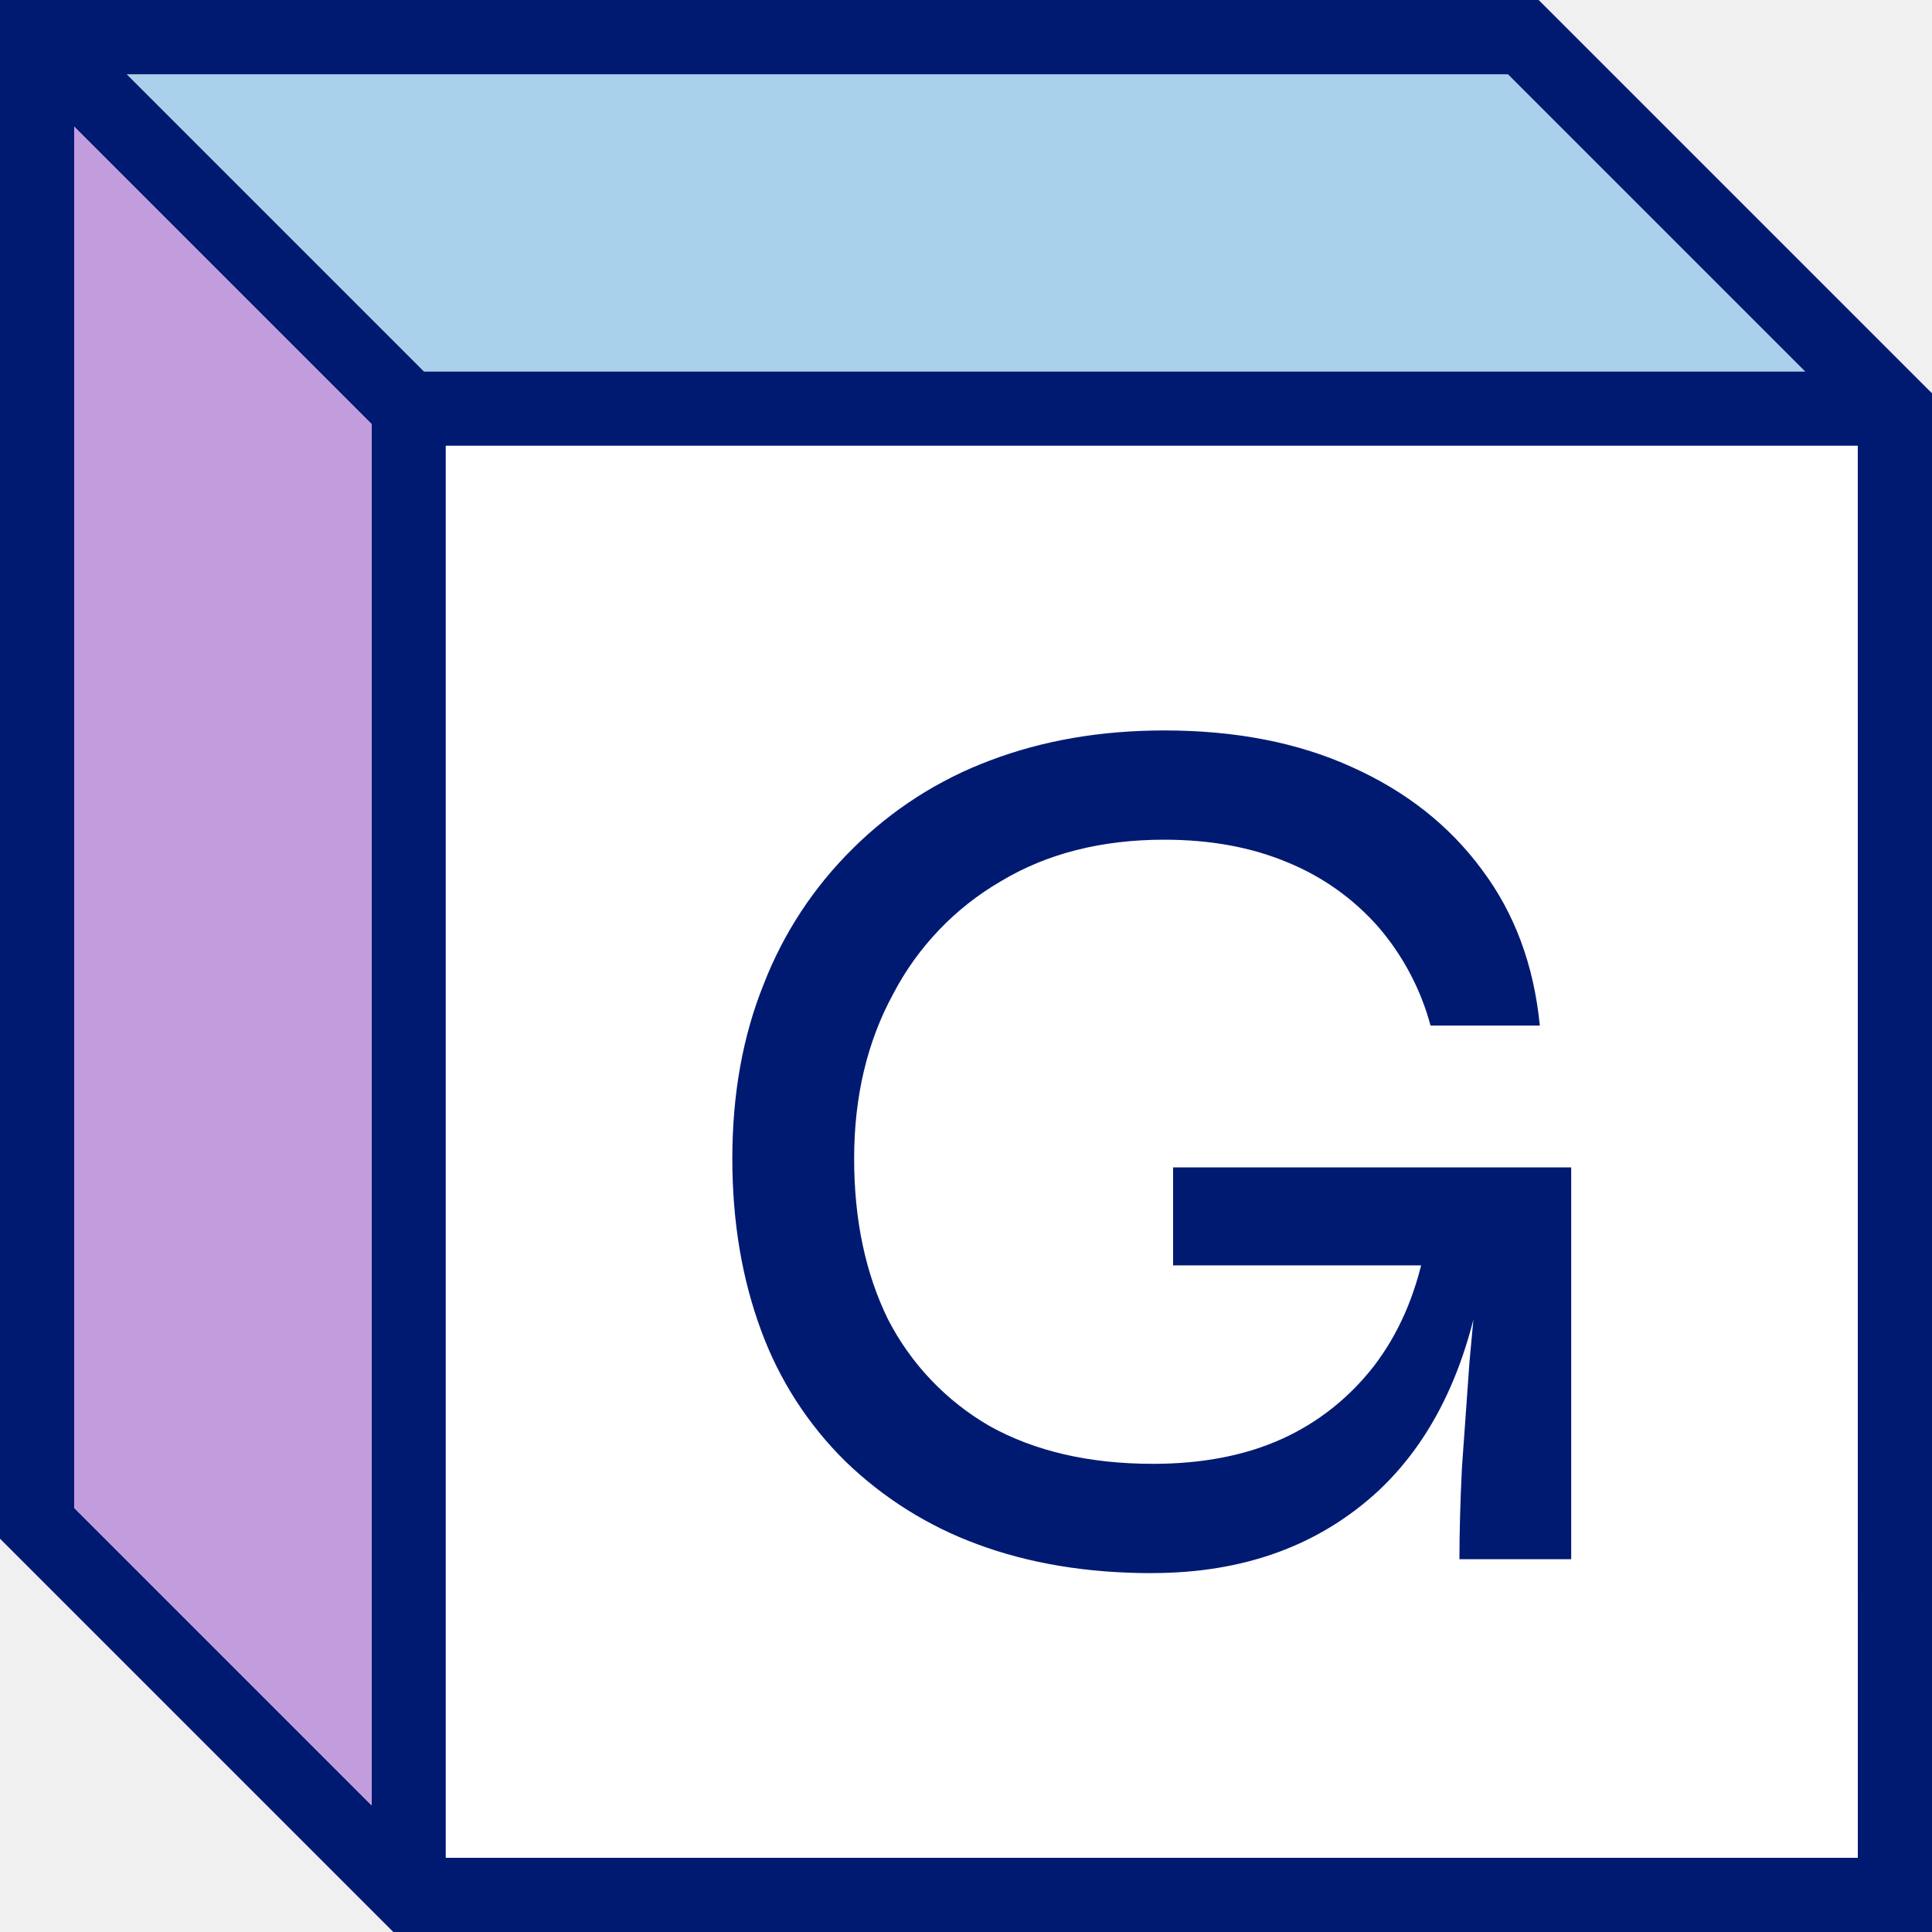
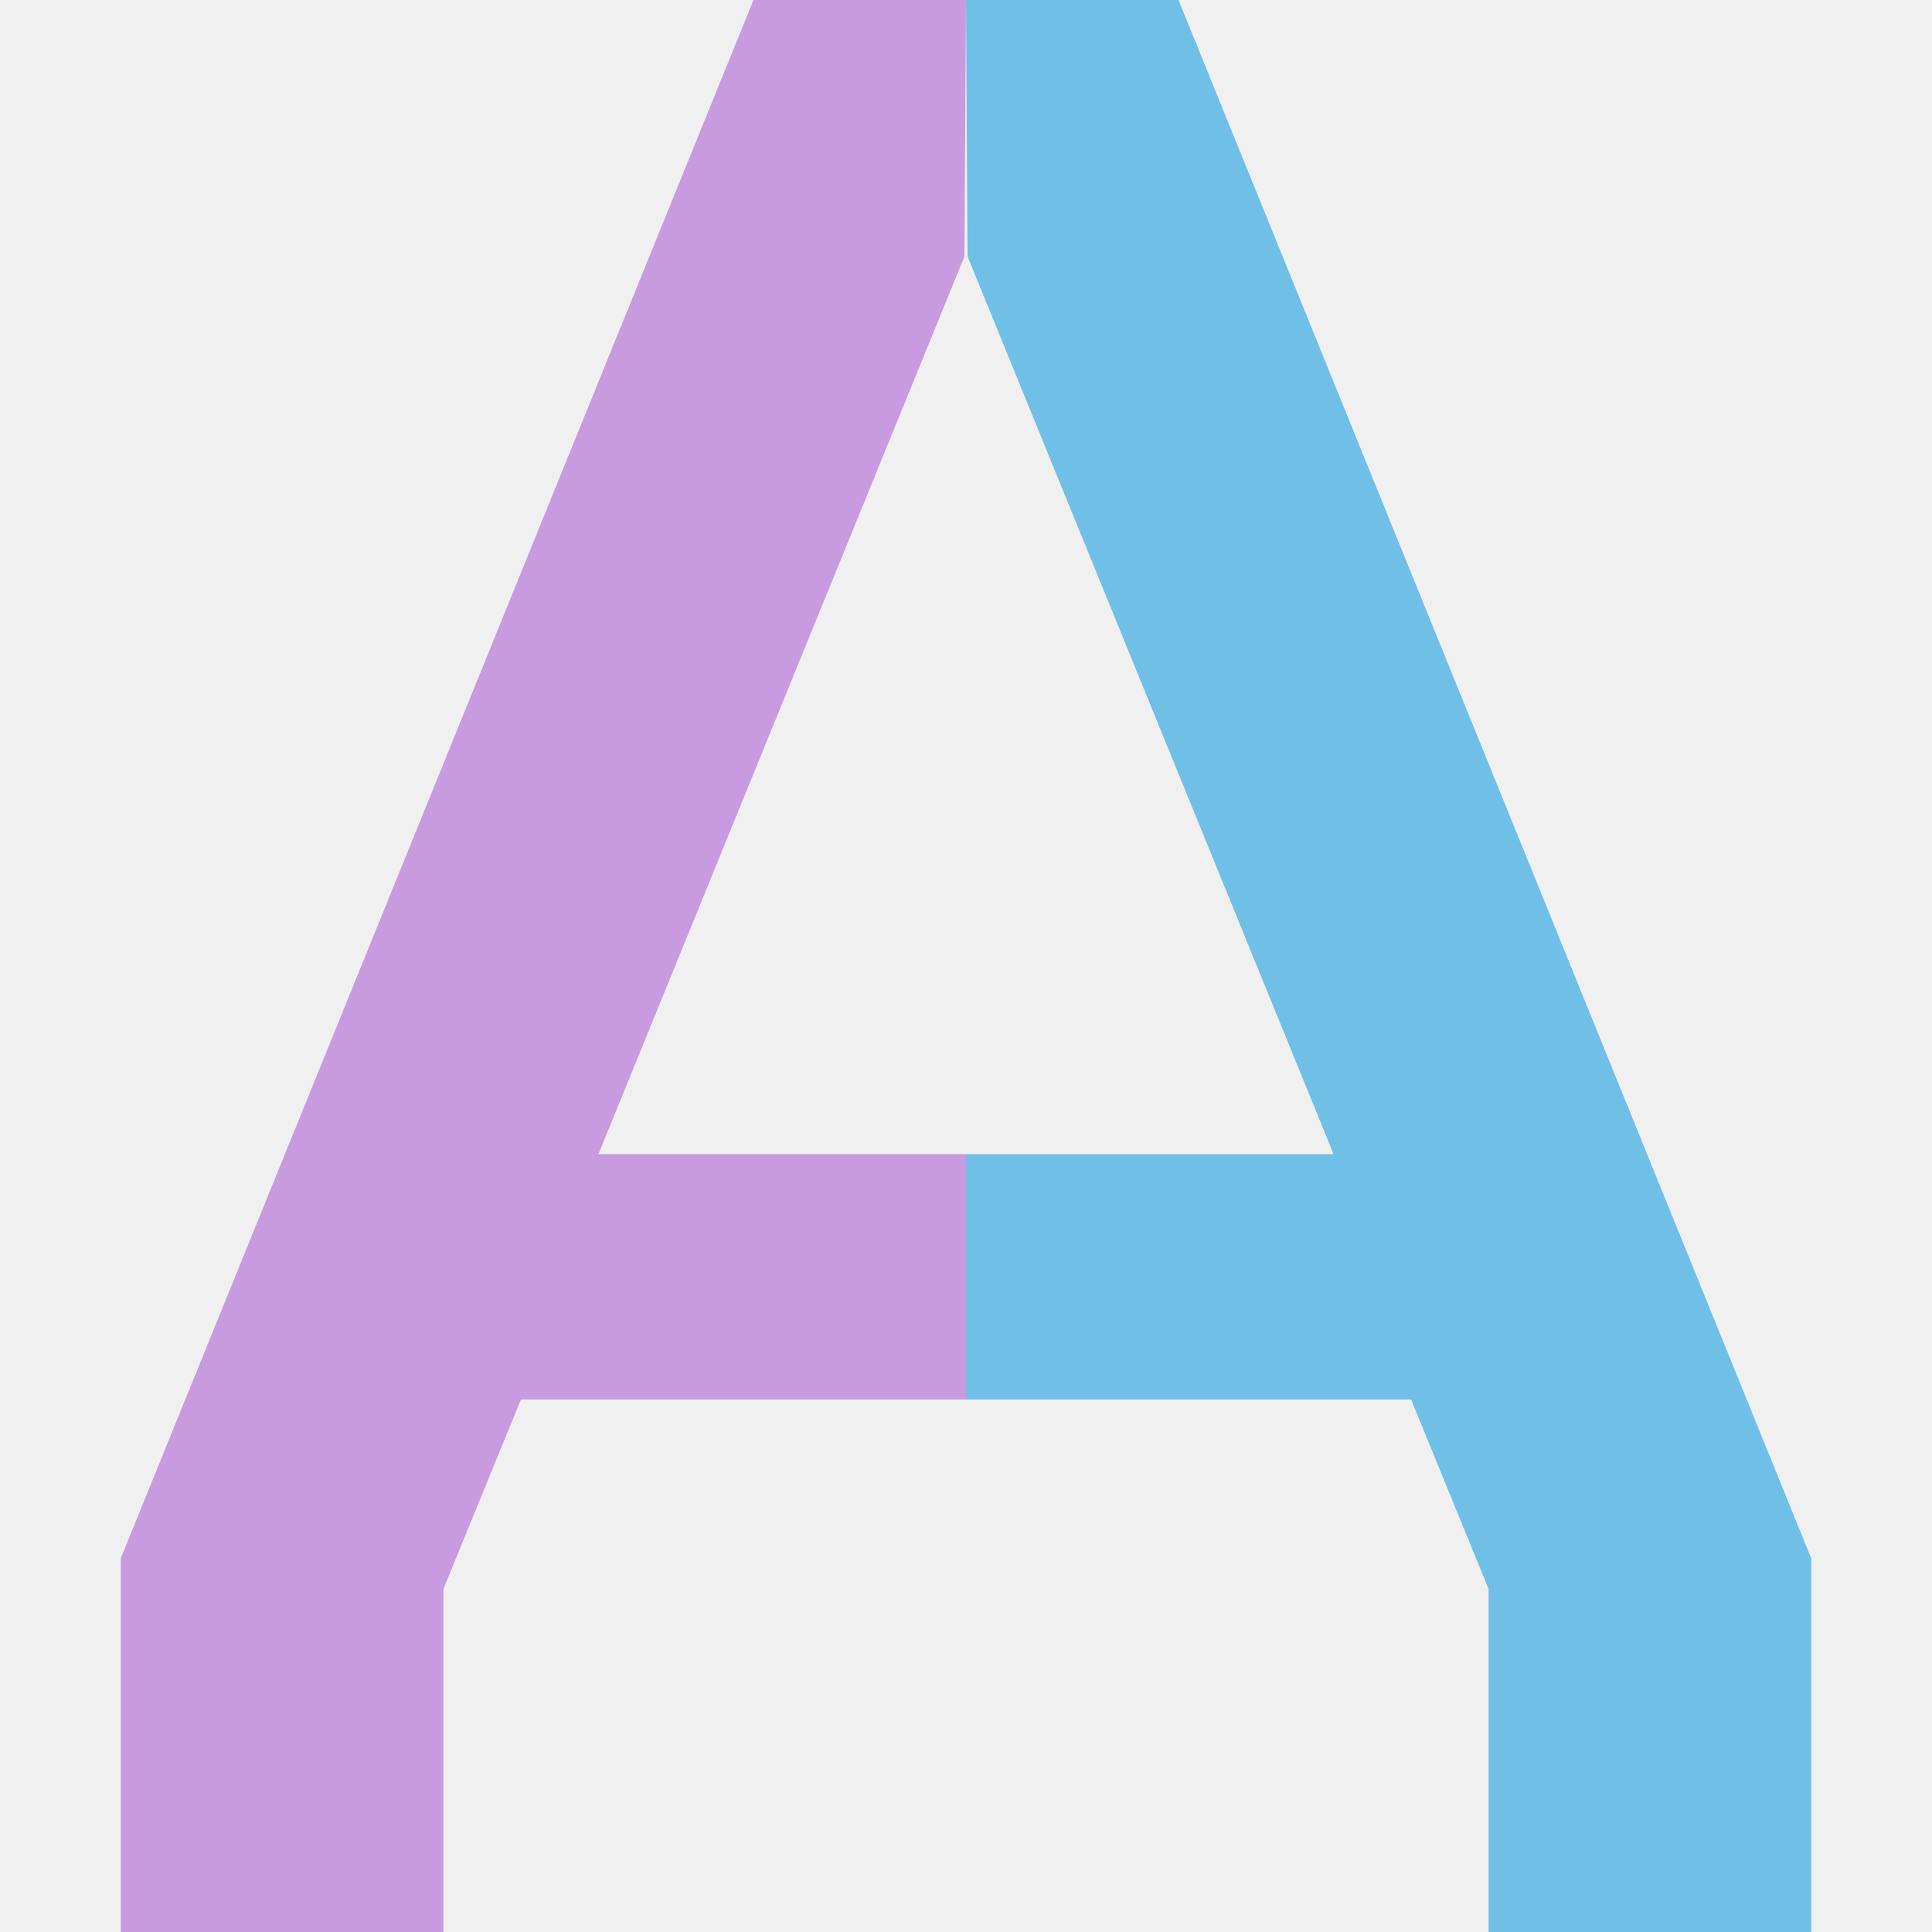
- <svg xmlns="http://www.w3.org/2000/svg" width="32" height="32" fill="none" viewBox="0 0 40 40">
-   <style>.u{fill:#a9d1eb}.p{fill:#c39cdd}.n{fill:#fff}.w{fill:#001a72}@media (prefers-color-scheme:dark){.u{fill:#1481b8}.p{fill:#9a5bb9}.n{fill:#001a72}.w{fill:#fff}}</style>
-   <path d="M8.78 7.693h28.596L31.22 1.537H2.624z" class="u" />
-   <path fill-rule="evenodd" d="M40 40H8.143L0 31.857V0h31.857L40 8.143zM37.376 7.693H8.779L2.624 1.538h28.597zm1.087 30.77H9.23V9.23h29.232zm-30.77-1.087L1.537 31.22V2.624L7.693 8.78z" class="w" clip-rule="evenodd" />
-   <path d="M7.693 37.376 1.537 31.22V2.624L7.693 8.78z" class="p" />
-   <path fill-rule="evenodd" d="M38.463 38.463H9.23V9.23h29.232z" class="n" clip-rule="evenodd" />
-   <path d="M23.846 32.57q-2.002 0-3.614-.599a7.8 7.8 0 0 1-2.73-1.716 7.35 7.35 0 0 1-1.742-2.704q-.598-1.611-.598-3.562 0-2.002.65-3.614a8 8 0 0 1 1.846-2.808 8 8 0 0 1 2.834-1.82q1.638-.624 3.614-.624 2.21 0 3.874.754 1.69.755 2.704 2.132 1.014 1.353 1.196 3.224h-2.262a5.2 5.2 0 0 0-1.092-2.054 5.04 5.04 0 0 0-1.872-1.326q-1.117-.468-2.548-.468-1.95 0-3.38.858a5.8 5.8 0 0 0-2.236 2.34q-.806 1.482-.806 3.406 0 1.899.702 3.328a5.4 5.4 0 0 0 2.106 2.21q1.404.78 3.38.78 1.535 0 2.678-.52a5 5.2 0 0 0 1.898-1.508q.755-.987 1.04-2.366l1.3-.156q-.39 3.354-2.236 5.096-1.846 1.716-4.706 1.716m6.37-.287q0-.831.052-1.898l.156-2.184q.104-1.117.182-2.002h-6.318V24.17h8.242v8.112z" class="w" />
+ <svg xmlns="http://www.w3.org/2000/svg" width="16" height="16" viewBox="0 0 16 16" fill="none">
+   <style>
+     .p { fill: #c89adf; }
+     .b { fill: #70bfe6; }
+     @media (prefers-color-scheme: dark) {
+       .p { fill: #d1aae4; }
+       .b { fill: #9bd3ed; }
+     }
+   </style>
+   <path d="M1 16H3.672V13.16L4.314 11.59H8V9.558H4.956L7.987 2.124L8 0H6.24L1 12.906V16Z" class="p" />
+   <path d="M15 16H12.328V13.16L11.686 11.59H8V9.558H11.044L8.013 2.124L8 0H9.76L15 12.906V16Z" class="b" />
</svg>
